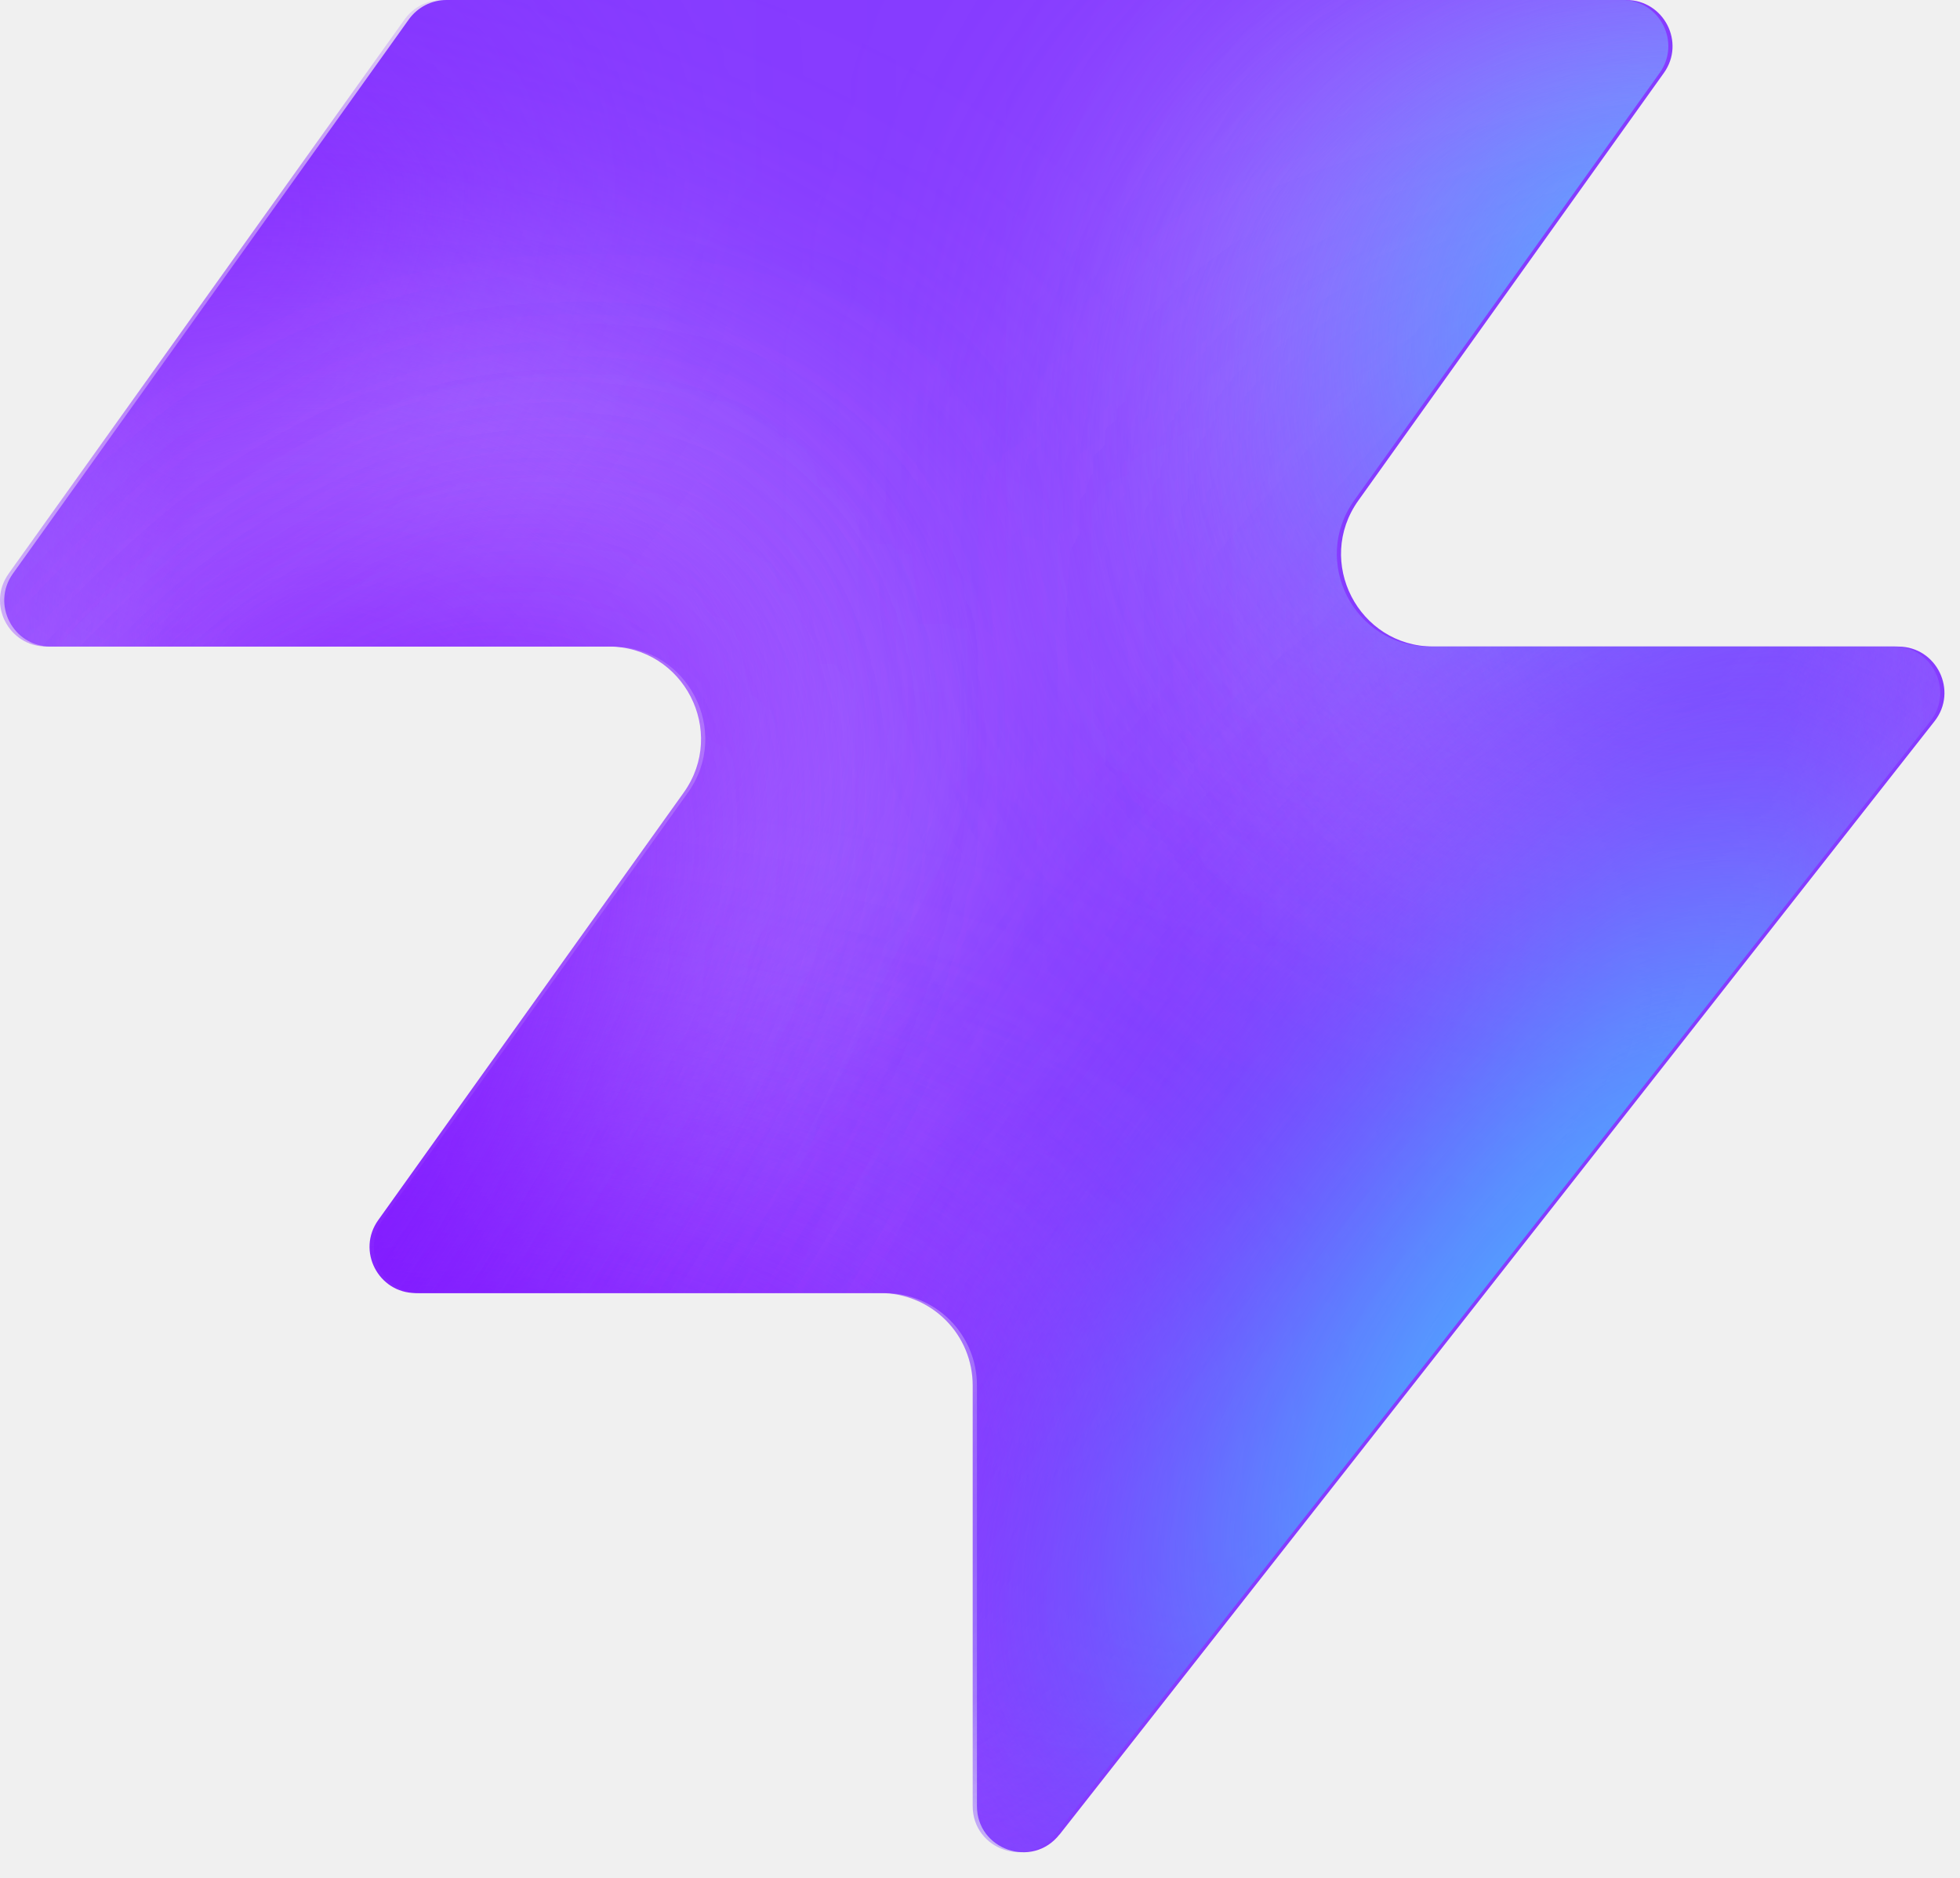
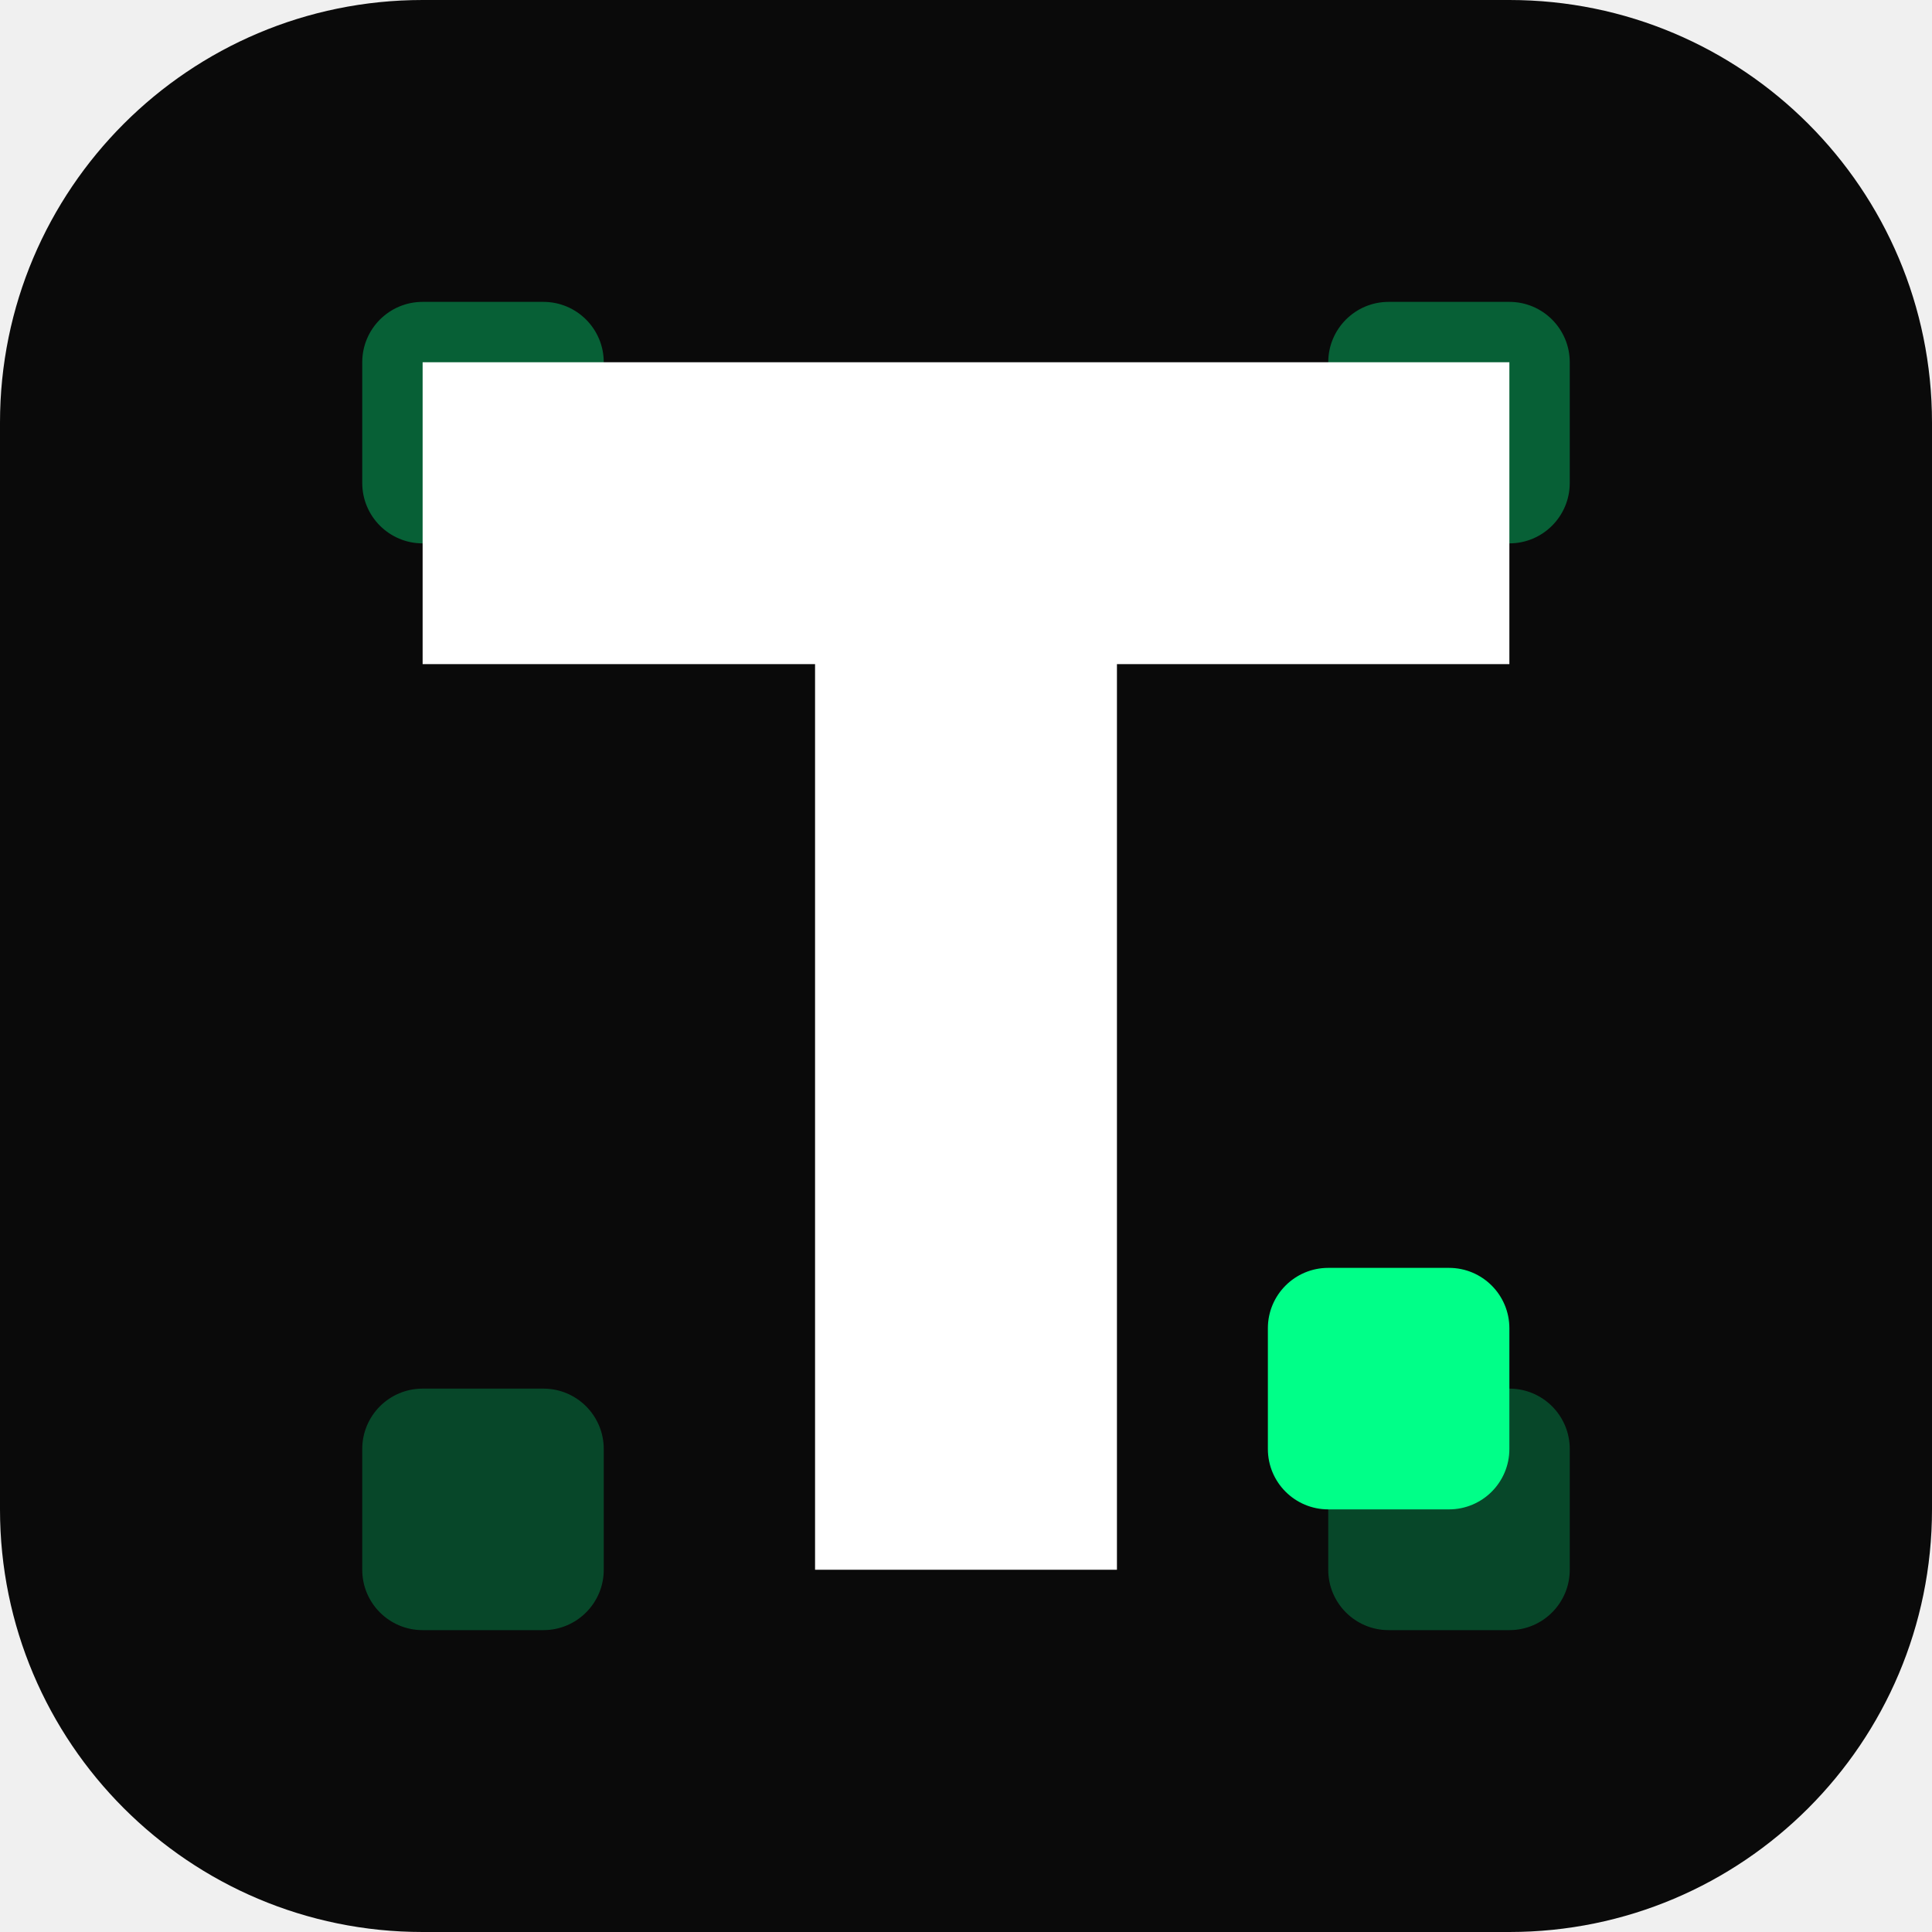
- <svg xmlns="http://www.w3.org/2000/svg" width="48" height="46" fill="none" viewBox="0 0 48 46">
-   <path fill="#863bff" d="M25.946 44.938c-.664.845-2.021.375-2.021-.698V33.937a2.26 2.26 0 0 0-2.262-2.262H10.287c-.92 0-1.456-1.04-.92-1.788l7.48-10.471c1.07-1.497 0-3.578-1.842-3.578H1.237c-.92 0-1.456-1.04-.92-1.788L10.013.474c.214-.297.556-.474.92-.474h28.894c.92 0 1.456 1.04.92 1.788l-7.48 10.471c-1.07 1.498 0 3.579 1.842 3.579h11.377c.943 0 1.473 1.088.89 1.83L25.947 44.94z" style="fill:#863bff;fill:color(display-p3 .525 .23 1);fill-opacity:1" />
-   <mask id="a" width="48" height="46" x="0" y="0" maskUnits="userSpaceOnUse" style="mask-type:alpha">
-     <path fill="#000" d="M25.842 44.938c-.664.844-2.021.375-2.021-.698V33.937a2.26 2.26 0 0 0-2.262-2.262H10.183c-.92 0-1.456-1.04-.92-1.788l7.48-10.471c1.07-1.498 0-3.579-1.842-3.579H1.133c-.92 0-1.456-1.04-.92-1.787L9.91.473c.214-.297.556-.474.92-.474h28.894c.92 0 1.456 1.04.92 1.788l-7.48 10.471c-1.07 1.498 0 3.578 1.842 3.578h11.377c.943 0 1.473 1.088.89 1.832L25.843 44.94z" style="fill:#000;fill-opacity:1" />
-   </mask>
-   <g mask="url(#a)">
-     <g filter="url(#b)">
-       <ellipse cx="5.508" cy="14.704" fill="#ede6ff" rx="5.508" ry="14.704" style="fill:#ede6ff;fill:color(display-p3 .927 .903 1);fill-opacity:1" transform="matrix(.00324 1 1 -.00324 -4.47 31.516)" />
-     </g>
-     <g filter="url(#c)">
-       <ellipse cx="10.399" cy="29.851" fill="#ede6ff" rx="10.399" ry="29.851" style="fill:#ede6ff;fill:color(display-p3 .927 .903 1);fill-opacity:1" transform="matrix(.00324 1 1 -.00324 -39.328 7.883)" />
-     </g>
-     <g filter="url(#d)">
-       <ellipse cx="5.508" cy="30.487" fill="#7e14ff" rx="5.508" ry="30.487" style="fill:#7e14ff;fill:color(display-p3 .492 .077 1);fill-opacity:1" transform="rotate(89.814 -25.913 -14.639)scale(1 -1)" />
-     </g>
-     <g filter="url(#e)">
-       <ellipse cx="5.508" cy="30.599" fill="#7e14ff" rx="5.508" ry="30.599" style="fill:#7e14ff;fill:color(display-p3 .492 .077 1);fill-opacity:1" transform="rotate(89.814 -32.644 -3.334)scale(1 -1)" />
-     </g>
-     <g filter="url(#f)">
-       <ellipse cx="5.508" cy="30.599" fill="#7e14ff" rx="5.508" ry="30.599" style="fill:#7e14ff;fill:color(display-p3 .492 .077 1);fill-opacity:1" transform="matrix(.00324 1 1 -.00324 -34.34 30.47)" />
-     </g>
-     <g filter="url(#g)">
-       <ellipse cx="14.072" cy="22.078" fill="#ede6ff" rx="14.072" ry="22.078" style="fill:#ede6ff;fill:color(display-p3 .927 .903 1);fill-opacity:1" transform="rotate(93.35 24.506 48.493)scale(-1 1)" />
-     </g>
-     <g filter="url(#h)">
-       <ellipse cx="3.47" cy="21.501" fill="#7e14ff" rx="3.47" ry="21.501" style="fill:#7e14ff;fill:color(display-p3 .492 .077 1);fill-opacity:1" transform="rotate(89.009 28.708 47.59)scale(-1 1)" />
-     </g>
-     <g filter="url(#i)">
-       <ellipse cx="3.47" cy="21.501" fill="#7e14ff" rx="3.47" ry="21.501" style="fill:#7e14ff;fill:color(display-p3 .492 .077 1);fill-opacity:1" transform="rotate(89.009 28.708 47.59)scale(-1 1)" />
-     </g>
-     <g filter="url(#j)">
-       <ellipse cx=".387" cy="8.972" fill="#7e14ff" rx="4.407" ry="29.108" style="fill:#7e14ff;fill:color(display-p3 .492 .077 1);fill-opacity:1" transform="rotate(39.51 .387 8.972)" />
-     </g>
-     <g filter="url(#k)">
-       <ellipse cx="47.523" cy="-6.092" fill="#7e14ff" rx="4.407" ry="29.108" style="fill:#7e14ff;fill:color(display-p3 .492 .077 1);fill-opacity:1" transform="rotate(37.892 47.523 -6.092)" />
-     </g>
-     <g filter="url(#l)">
-       <ellipse cx="41.412" cy="6.333" fill="#47bfff" rx="5.971" ry="9.665" style="fill:#47bfff;fill:color(display-p3 .28 .748 1);fill-opacity:1" transform="rotate(37.892 41.412 6.333)" />
-     </g>
-     <g filter="url(#m)">
-       <ellipse cx="-1.879" cy="38.332" fill="#7e14ff" rx="4.407" ry="29.108" style="fill:#7e14ff;fill:color(display-p3 .492 .077 1);fill-opacity:1" transform="rotate(37.892 -1.88 38.332)" />
-     </g>
-     <g filter="url(#n)">
-       <ellipse cx="-1.879" cy="38.332" fill="#7e14ff" rx="4.407" ry="29.108" style="fill:#7e14ff;fill:color(display-p3 .492 .077 1);fill-opacity:1" transform="rotate(37.892 -1.88 38.332)" />
-     </g>
-     <g filter="url(#o)">
-       <ellipse cx="35.651" cy="29.907" fill="#7e14ff" rx="4.407" ry="29.108" style="fill:#7e14ff;fill:color(display-p3 .492 .077 1);fill-opacity:1" transform="rotate(37.892 35.651 29.907)" />
-     </g>
-     <g filter="url(#p)">
-       <ellipse cx="38.418" cy="32.4" fill="#47bfff" rx="5.971" ry="15.297" style="fill:#47bfff;fill:color(display-p3 .28 .748 1);fill-opacity:1" transform="rotate(37.892 38.418 32.4)" />
-     </g>
-   </g>
-   <defs>
-     <filter id="b" width="60.045" height="41.654" x="-19.77" y="16.149" color-interpolation-filters="sRGB" filterUnits="userSpaceOnUse">
-       <feFlood flood-opacity="0" result="BackgroundImageFix" />
-       <feBlend in="SourceGraphic" in2="BackgroundImageFix" result="shape" />
-       <feGaussianBlur result="effect1_foregroundBlur_2002_17158" stdDeviation="7.659" />
-     </filter>
-     <filter id="c" width="90.34" height="51.437" x="-54.613" y="-7.533" color-interpolation-filters="sRGB" filterUnits="userSpaceOnUse">
-       <feFlood flood-opacity="0" result="BackgroundImageFix" />
-       <feBlend in="SourceGraphic" in2="BackgroundImageFix" result="shape" />
-       <feGaussianBlur result="effect1_foregroundBlur_2002_17158" stdDeviation="7.659" />
-     </filter>
-     <filter id="d" width="79.355" height="29.4" x="-49.64" y="2.03" color-interpolation-filters="sRGB" filterUnits="userSpaceOnUse">
-       <feFlood flood-opacity="0" result="BackgroundImageFix" />
-       <feBlend in="SourceGraphic" in2="BackgroundImageFix" result="shape" />
-       <feGaussianBlur result="effect1_foregroundBlur_2002_17158" stdDeviation="4.596" />
-     </filter>
-     <filter id="e" width="79.579" height="29.4" x="-45.045" y="20.029" color-interpolation-filters="sRGB" filterUnits="userSpaceOnUse">
-       <feFlood flood-opacity="0" result="BackgroundImageFix" />
-       <feBlend in="SourceGraphic" in2="BackgroundImageFix" result="shape" />
-       <feGaussianBlur result="effect1_foregroundBlur_2002_17158" stdDeviation="4.596" />
-     </filter>
-     <filter id="f" width="79.579" height="29.4" x="-43.513" y="21.178" color-interpolation-filters="sRGB" filterUnits="userSpaceOnUse">
-       <feFlood flood-opacity="0" result="BackgroundImageFix" />
-       <feBlend in="SourceGraphic" in2="BackgroundImageFix" result="shape" />
-       <feGaussianBlur result="effect1_foregroundBlur_2002_17158" stdDeviation="4.596" />
-     </filter>
-     <filter id="g" width="74.749" height="58.852" x="15.756" y="-17.901" color-interpolation-filters="sRGB" filterUnits="userSpaceOnUse">
-       <feFlood flood-opacity="0" result="BackgroundImageFix" />
-       <feBlend in="SourceGraphic" in2="BackgroundImageFix" result="shape" />
-       <feGaussianBlur result="effect1_foregroundBlur_2002_17158" stdDeviation="7.659" />
-     </filter>
-     <filter id="h" width="61.377" height="25.362" x="23.548" y="2.284" color-interpolation-filters="sRGB" filterUnits="userSpaceOnUse">
-       <feFlood flood-opacity="0" result="BackgroundImageFix" />
-       <feBlend in="SourceGraphic" in2="BackgroundImageFix" result="shape" />
-       <feGaussianBlur result="effect1_foregroundBlur_2002_17158" stdDeviation="4.596" />
-     </filter>
-     <filter id="i" width="61.377" height="25.362" x="23.548" y="2.284" color-interpolation-filters="sRGB" filterUnits="userSpaceOnUse">
-       <feFlood flood-opacity="0" result="BackgroundImageFix" />
-       <feBlend in="SourceGraphic" in2="BackgroundImageFix" result="shape" />
-       <feGaussianBlur result="effect1_foregroundBlur_2002_17158" stdDeviation="4.596" />
-     </filter>
-     <filter id="j" width="56.045" height="63.649" x="-27.636" y="-22.853" color-interpolation-filters="sRGB" filterUnits="userSpaceOnUse">
-       <feFlood flood-opacity="0" result="BackgroundImageFix" />
-       <feBlend in="SourceGraphic" in2="BackgroundImageFix" result="shape" />
-       <feGaussianBlur result="effect1_foregroundBlur_2002_17158" stdDeviation="4.596" />
-     </filter>
-     <filter id="k" width="54.814" height="64.646" x="20.116" y="-38.415" color-interpolation-filters="sRGB" filterUnits="userSpaceOnUse">
-       <feFlood flood-opacity="0" result="BackgroundImageFix" />
-       <feBlend in="SourceGraphic" in2="BackgroundImageFix" result="shape" />
-       <feGaussianBlur result="effect1_foregroundBlur_2002_17158" stdDeviation="4.596" />
-     </filter>
-     <filter id="l" width="33.541" height="35.313" x="24.641" y="-11.323" color-interpolation-filters="sRGB" filterUnits="userSpaceOnUse">
-       <feFlood flood-opacity="0" result="BackgroundImageFix" />
-       <feBlend in="SourceGraphic" in2="BackgroundImageFix" result="shape" />
-       <feGaussianBlur result="effect1_foregroundBlur_2002_17158" stdDeviation="4.596" />
-     </filter>
-     <filter id="m" width="54.814" height="64.646" x="-29.286" y="6.009" color-interpolation-filters="sRGB" filterUnits="userSpaceOnUse">
-       <feFlood flood-opacity="0" result="BackgroundImageFix" />
-       <feBlend in="SourceGraphic" in2="BackgroundImageFix" result="shape" />
-       <feGaussianBlur result="effect1_foregroundBlur_2002_17158" stdDeviation="4.596" />
-     </filter>
-     <filter id="n" width="54.814" height="64.646" x="-29.286" y="6.009" color-interpolation-filters="sRGB" filterUnits="userSpaceOnUse">
-       <feFlood flood-opacity="0" result="BackgroundImageFix" />
-       <feBlend in="SourceGraphic" in2="BackgroundImageFix" result="shape" />
-       <feGaussianBlur result="effect1_foregroundBlur_2002_17158" stdDeviation="4.596" />
-     </filter>
-     <filter id="o" width="54.814" height="64.646" x="8.244" y="-2.416" color-interpolation-filters="sRGB" filterUnits="userSpaceOnUse">
-       <feFlood flood-opacity="0" result="BackgroundImageFix" />
-       <feBlend in="SourceGraphic" in2="BackgroundImageFix" result="shape" />
-       <feGaussianBlur result="effect1_foregroundBlur_2002_17158" stdDeviation="4.596" />
-     </filter>
-     <filter id="p" width="39.409" height="43.623" x="18.713" y="10.588" color-interpolation-filters="sRGB" filterUnits="userSpaceOnUse">
-       <feFlood flood-opacity="0" result="BackgroundImageFix" />
-       <feBlend in="SourceGraphic" in2="BackgroundImageFix" result="shape" />
-       <feGaussianBlur result="effect1_foregroundBlur_2002_17158" stdDeviation="4.596" />
-     </filter>
-   </defs>
+ <svg xmlns="http://www.w3.org/2000/svg" width="32" height="32" viewBox="0 0 32 32">
+   <rect width="32" height="32" rx="7" fill="#0A0A0A" />
+   <rect x="6" y="5" width="4" height="4" rx="1" fill="#00FF88" opacity="0.35" />
+   <rect x="22" y="5" width="4" height="4" rx="1" fill="#00FF88" opacity="0.35" />
+   <rect x="6" y="23" width="4" height="4" rx="1" fill="#00FF88" opacity="0.25" />
+   <rect x="22" y="23" width="4" height="4" rx="1" fill="#00FF88" opacity="0.25" />
+   <polygon points="7,6 25,6 25,11 18.5,11 18.5,26 13.5,26 13.5,11 7,11" fill="#FFFFFF" />
+   <rect x="21" y="21" width="4" height="4" rx="1" fill="#00FF88" />
</svg>
